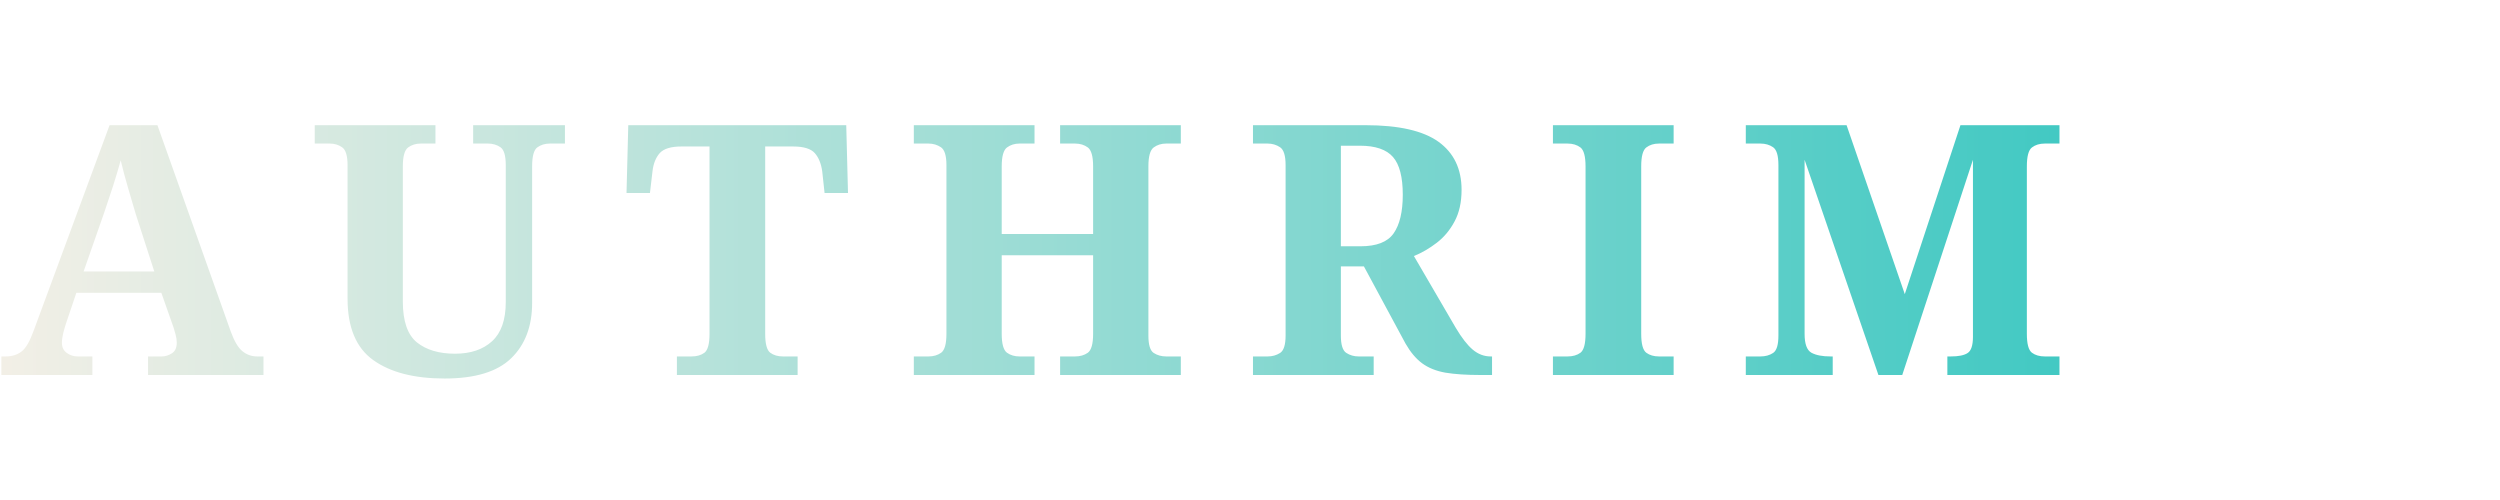
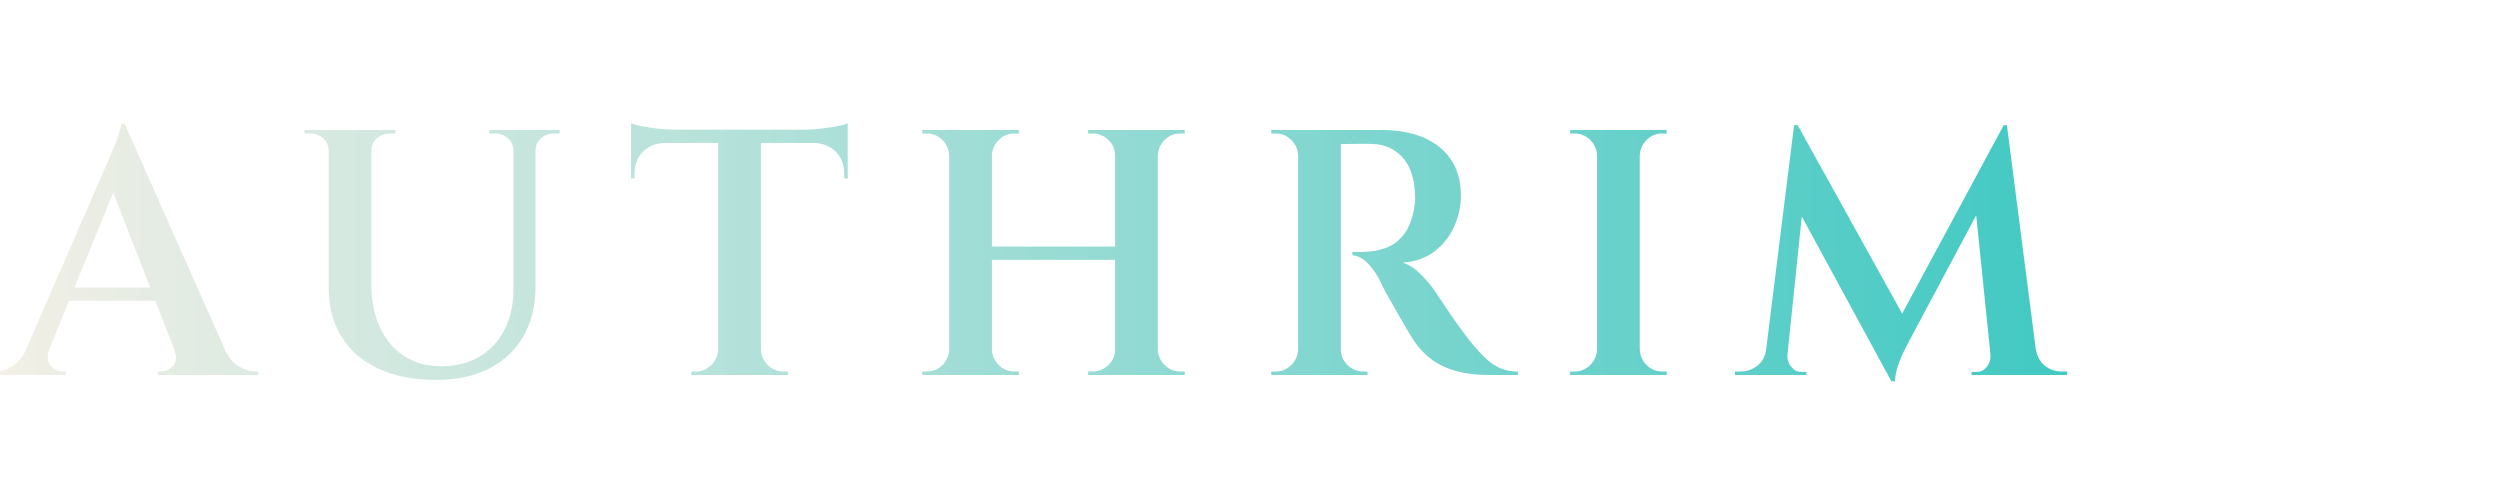
<svg xmlns="http://www.w3.org/2000/svg" viewBox="0 0 200 40">
  <defs>
    <linearGradient id="logoGradient" x1="0%" y1="0%" x2="100%" y2="0%">
      <stop offset="0%" style="stop-color:#f2efe6" />
      <stop offset="100%" style="stop-color:#43c9c3" />
    </linearGradient>
  </defs>
-   <text x="0" y="30" font-family="Cinzel, serif" font-size="28" font-weight="600" fill="url(#logoGradient)" letter-spacing="0.15em">AUTHRIM</text>
+   <path fill="url(#logoGradient)" d="M9.968 9.896 18.816 29.832H14.672L8.652 14.376ZM3.948 27.956Q3.724 28.516 3.864 28.908Q4.004 29.3 4.34 29.51Q4.676 29.72 5.012 29.72H5.264V30H-0.616V29.72Q-0.616 29.72 -0.49 29.72Q-0.364 29.72 -0.364 29.72Q0.28 29.72 0.966 29.314Q1.652 28.908 2.1 27.956ZM9.968 9.896 10.108 12.836 3.136 29.916H1.232L8.456 13.312Q8.512 13.2 8.694 12.766Q8.876 12.332 9.114 11.772Q9.352 11.212 9.52 10.694Q9.688 10.176 9.716 9.896ZM13.244 23V24.064H4.816V23ZM13.944 27.956H17.976Q18.424 28.908 19.11 29.314Q19.796 29.72 20.44 29.72Q20.44 29.72 20.552 29.72Q20.664 29.72 20.664 29.72V30H12.628V29.72H12.88Q13.412 29.72 13.832 29.258Q14.252 28.796 13.944 27.956ZM29.708 10.4V22.72Q29.708 24.708 30.394 26.192Q31.08 27.676 32.34 28.488Q33.6 29.3 35.28 29.3Q37.072 29.3 38.36 28.53Q39.648 27.76 40.362 26.374Q41.076 24.988 41.076 23.084V10.4H42.84V22.972Q42.84 25.212 41.888 26.878Q40.936 28.544 39.158 29.468Q37.38 30.392 34.944 30.392Q32.2 30.392 30.254 29.482Q28.308 28.572 27.3 26.906Q26.292 25.24 26.292 23V10.4ZM26.376 10.4V12.08H26.292Q26.292 11.464 25.858 11.072Q25.424 10.68 24.808 10.68Q24.808 10.68 24.584 10.68Q24.36 10.68 24.36 10.68V10.4ZM31.64 10.4V10.68Q31.64 10.68 31.416 10.68Q31.192 10.68 31.192 10.68Q30.576 10.68 30.142 11.072Q29.708 11.464 29.708 12.08H29.652V10.4ZM41.16 10.4V12.08H41.076Q41.076 11.464 40.642 11.072Q40.208 10.68 39.592 10.68Q39.592 10.68 39.368 10.68Q39.144 10.68 39.144 10.68V10.4ZM44.772 10.4V10.68Q44.772 10.68 44.548 10.68Q44.324 10.68 44.324 10.68Q43.708 10.68 43.274 11.072Q42.84 11.464 42.84 12.08H42.784V10.4ZM60.872 10.484V30H57.456V10.484ZM67.816 10.372V11.436H50.484V10.372ZM67.816 11.352V14.292L67.536 14.264V13.9Q67.536 12.808 66.864 12.136Q66.192 11.464 65.1 11.436V11.352ZM67.816 9.868V10.68L64.4 10.372Q65.016 10.372 65.702 10.288Q66.388 10.204 66.976 10.092Q67.564 9.98 67.816 9.868ZM57.54 27.956V30H55.3V29.72Q55.3 29.72 55.482 29.72Q55.664 29.72 55.664 29.72Q56.392 29.72 56.91 29.202Q57.428 28.684 57.456 27.956ZM60.788 27.956H60.872Q60.9 28.684 61.418 29.202Q61.936 29.72 62.664 29.72Q62.664 29.72 62.846 29.72Q63.028 29.72 63.028 29.72V30H60.788ZM53.2 11.352V11.436Q52.108 11.464 51.436 12.136Q50.764 12.808 50.764 13.9V14.264L50.484 14.292V11.352ZM50.484 9.868Q50.764 9.98 51.338 10.092Q51.912 10.204 52.612 10.288Q53.312 10.372 53.9 10.372L50.484 10.68ZM92.624 10.4V30H89.208V10.4ZM79.352 10.4V30H75.936V10.4ZM89.46 19.724V20.788H79.072V19.724ZM76.02 27.956V30H73.78V29.72Q73.78 29.72 73.962 29.72Q74.144 29.72 74.144 29.72Q74.872 29.72 75.39 29.202Q75.908 28.684 75.936 27.956ZM76.02 12.444H75.936Q75.908 11.716 75.39 11.198Q74.872 10.68 74.144 10.68Q74.144 10.68 73.962 10.68Q73.78 10.68 73.78 10.68V10.4H76.02ZM79.268 27.956H79.352Q79.38 28.684 79.898 29.202Q80.416 29.72 81.144 29.72Q81.144 29.72 81.312 29.72Q81.48 29.72 81.508 29.72V30H79.268ZM79.268 12.444V10.4H81.508V10.68Q81.48 10.68 81.312 10.68Q81.144 10.68 81.144 10.68Q80.416 10.68 79.898 11.198Q79.38 11.716 79.352 12.444ZM89.292 27.956V30H87.052V29.72Q87.08 29.72 87.248 29.72Q87.416 29.72 87.416 29.72Q88.144 29.72 88.676 29.202Q89.208 28.684 89.208 27.956ZM89.292 12.444H89.208Q89.208 11.716 88.676 11.198Q88.144 10.68 87.416 10.68Q87.416 10.68 87.248 10.68Q87.08 10.68 87.052 10.68V10.4H89.292ZM92.54 27.956H92.624Q92.652 28.684 93.17 29.202Q93.688 29.72 94.416 29.72Q94.416 29.72 94.598 29.72Q94.78 29.72 94.78 29.72V30H92.54ZM92.54 12.444V10.4H94.78V10.68Q94.78 10.68 94.598 10.68Q94.416 10.68 94.416 10.68Q93.688 10.68 93.17 11.198Q92.652 11.716 92.624 12.444ZM106.904 10.4H110.628Q111.888 10.4 113.022 10.708Q114.156 11.016 115.024 11.66Q115.892 12.304 116.382 13.298Q116.872 14.292 116.872 15.664Q116.872 16.896 116.34 18.1Q115.808 19.304 114.772 20.102Q113.736 20.9 112.224 21.012Q112.98 21.264 113.666 21.95Q114.352 22.636 114.8 23.308Q114.828 23.336 115.15 23.826Q115.472 24.316 115.948 25.016Q116.424 25.716 116.942 26.416Q117.46 27.116 117.852 27.592Q118.468 28.32 118.986 28.782Q119.504 29.244 120.092 29.482Q120.68 29.72 121.436 29.72V30H119.112Q117.656 30 116.522 29.692Q115.388 29.384 114.548 28.768Q113.708 28.152 113.092 27.228Q112.924 26.976 112.616 26.458Q112.308 25.94 111.944 25.296Q111.58 24.652 111.23 24.05Q110.88 23.448 110.642 22.972Q110.404 22.496 110.32 22.3Q109.872 21.488 109.34 20.984Q108.808 20.48 108.192 20.424V20.144Q108.248 20.144 108.556 20.158Q108.864 20.172 109.256 20.144Q110.012 20.116 110.782 19.864Q111.552 19.612 112.168 18.926Q112.784 18.24 113.064 17.008Q113.12 16.756 113.176 16.364Q113.232 15.972 113.204 15.552Q113.12 13.592 112.196 12.584Q111.272 11.576 109.844 11.52Q109.312 11.492 108.724 11.506Q108.136 11.52 107.702 11.52Q107.268 11.52 107.184 11.52Q107.184 11.492 107.114 11.212Q107.044 10.932 106.974 10.666Q106.904 10.4 106.904 10.4ZM107.268 10.4V30H103.852V10.4ZM103.936 27.956V30H101.696V29.72Q101.724 29.72 101.878 29.72Q102.032 29.72 102.06 29.72Q102.788 29.72 103.306 29.202Q103.824 28.684 103.852 27.956ZM103.936 12.444H103.852Q103.824 11.716 103.306 11.198Q102.788 10.68 102.06 10.68Q102.032 10.68 101.878 10.68Q101.724 10.68 101.696 10.68V10.4H103.936ZM107.184 27.956H107.268Q107.268 28.684 107.8 29.202Q108.332 29.72 109.06 29.72Q109.088 29.72 109.242 29.72Q109.396 29.72 109.396 29.72V30H107.184ZM131.18 10.4V30H127.764V10.4ZM127.848 27.956V30H125.608V29.72Q125.608 29.72 125.79 29.72Q125.972 29.72 125.972 29.72Q126.7 29.72 127.218 29.202Q127.736 28.684 127.764 27.956ZM127.848 12.444H127.764Q127.736 11.716 127.218 11.198Q126.7 10.68 125.972 10.68Q125.972 10.68 125.79 10.68Q125.608 10.68 125.608 10.68V10.4H127.848ZM131.096 27.956H131.18Q131.208 28.684 131.726 29.202Q132.244 29.72 132.972 29.72Q132.972 29.72 133.14 29.72Q133.308 29.72 133.336 29.72V30H131.096ZM131.096 12.444V10.4H133.336V10.68Q133.308 10.68 133.14 10.68Q132.972 10.68 132.972 10.68Q132.244 10.68 131.726 11.198Q131.208 11.716 131.18 12.444ZM160.3 10.008 160.524 12.668 152.628 27.48Q152.628 27.48 152.376 27.97Q152.124 28.46 151.872 29.16Q151.62 29.86 151.592 30.504H151.312L150.444 28.292ZM141.904 27.956V30H138.796V29.72Q138.824 29.72 139.034 29.72Q139.244 29.72 139.244 29.72Q140 29.72 140.588 29.258Q141.176 28.796 141.288 27.956ZM142.996 28.404Q142.996 28.432 142.996 28.46Q142.996 28.488 142.996 28.544Q142.996 28.992 143.318 29.37Q143.64 29.748 144.088 29.748H144.508V30H142.8V28.404ZM143.528 10.008H143.808L144.648 12.444L142.828 30H141.036ZM143.808 10.008 152.6 25.856 151.312 30.504 143.136 15.468ZM160.552 10.008 163.128 30H159.404L157.948 15.776L160.3 10.008ZM162.26 27.956H162.876Q163.016 28.796 163.59 29.258Q164.164 29.72 164.92 29.72Q164.92 29.72 165.13 29.72Q165.34 29.72 165.368 29.72V30H162.26ZM159.236 28.404H159.432V30H157.724V29.748H158.144Q158.62 29.748 158.928 29.37Q159.236 28.992 159.236 28.544Q159.236 28.488 159.236 28.46Q159.236 28.432 159.236 28.404Z" />
</svg>
